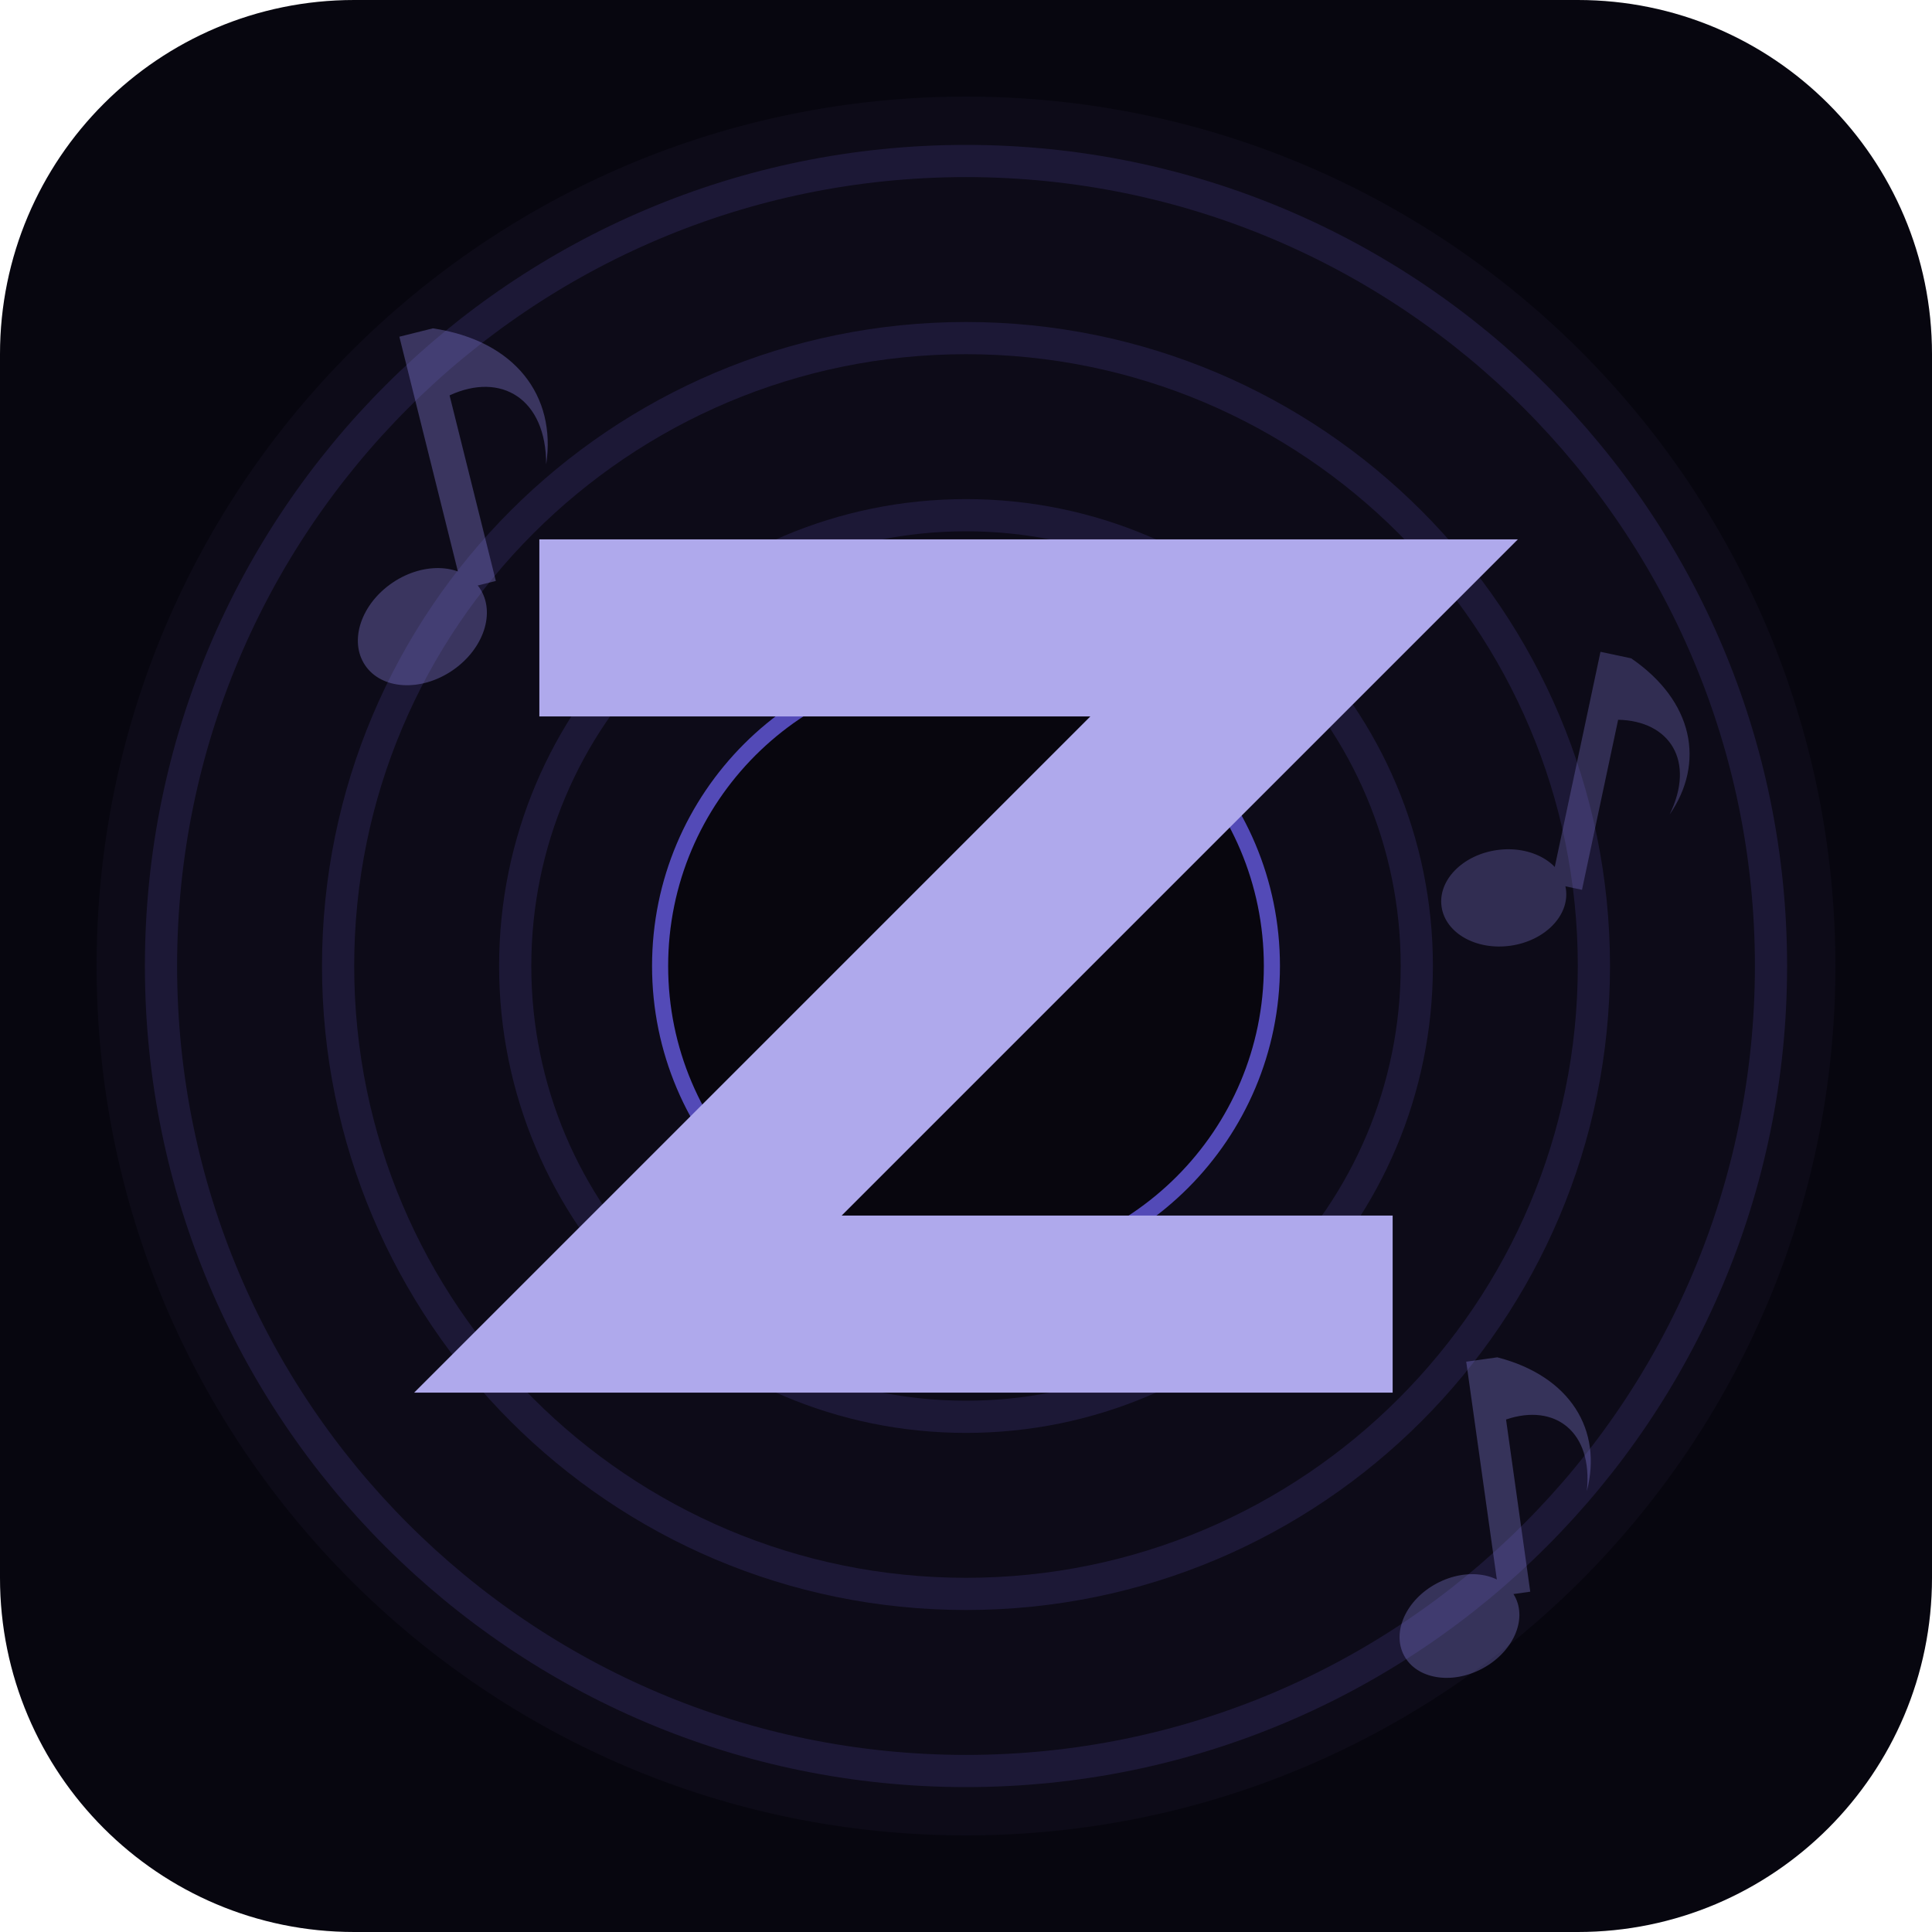
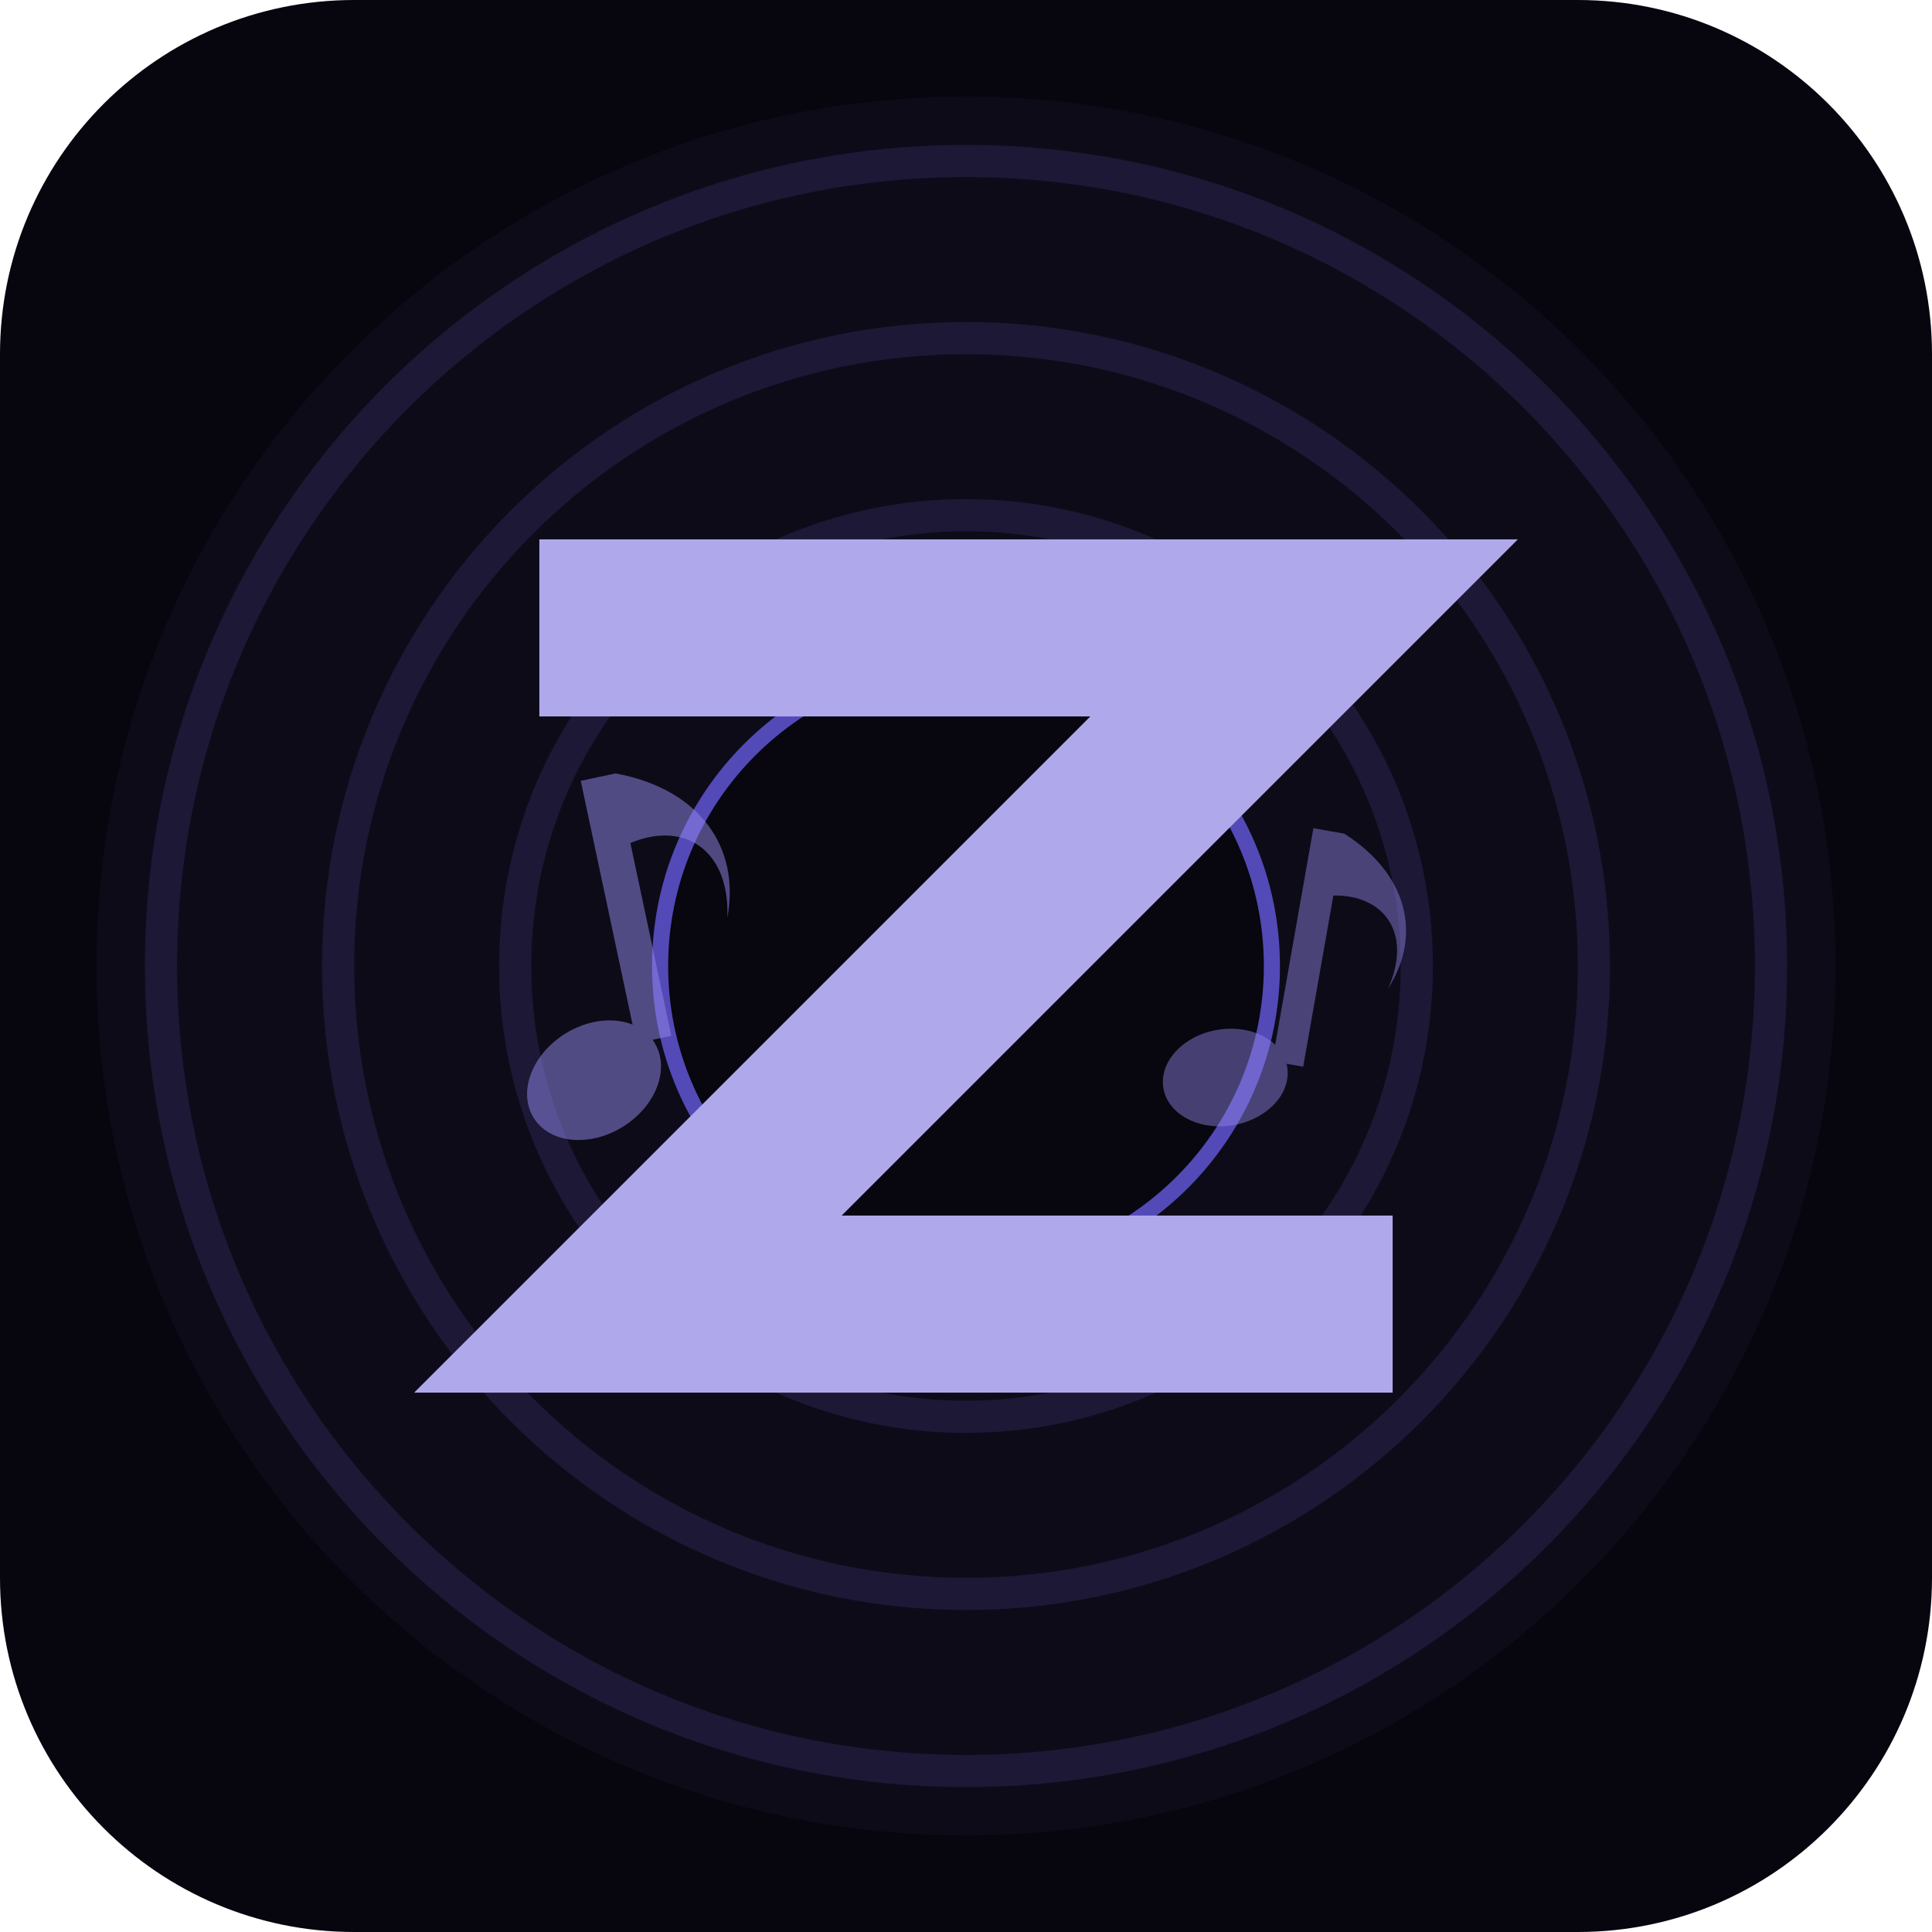
<svg xmlns="http://www.w3.org/2000/svg" viewBox="0 0 240 240">
  <defs>
    <clipPath id="c1">
      <rect width="240" height="240" rx="44" />
    </clipPath>
    <g id="note">
      <path d="M62,104 L62,6 L75,6 C104,18 114,42 104,66 C110,42 96,28 75,32 L75,104 Z" />
      <ellipse cx="44" cy="114" rx="26" ry="20" transform="rotate(-20 44 114)" />
    </g>
  </defs>
  <rect width="240" height="240" rx="44" fill="#07060f" />
  <g clip-path="url(#c1)">
    <circle cx="120" cy="120" r="108" fill="#0d0b18" />
    <circle cx="120" cy="120" r="100" fill="none" stroke="#1c1836" stroke-width="4" />
    <circle cx="120" cy="120" r="78" fill="none" stroke="#1c1836" stroke-width="4" />
    <circle cx="120" cy="120" r="56" fill="none" stroke="#1c1836" stroke-width="4" />
    <circle cx="120" cy="120" r="38" fill="#08060e" />
    <circle cx="120" cy="120" r="38" fill="none" stroke="#534AB7" stroke-width="2" />
    <g fill="#8F86E8">
-       <use href="#note" opacity=".34" transform="rotate(-14 56 62)  translate(56,62)   scale(.33) translate(-66,-70)" />
-       <use href="#note" opacity=".28" transform="rotate(12 196 100) translate(196,100) scale(.30) translate(-66,-70)" />
-       <use href="#note" opacity=".32" transform="rotate(-8 186 188) translate(186,188) scale(.30) translate(-66,-70)" />
+       <use href="#note" opacity=".52" transform="rotate(-12 78 118)  translate(78,118)  scale(.34) translate(-66,-70)" />
+       <use href="#note" opacity=".46" transform="rotate(10 161 122)  translate(161,122) scale(.30) translate(-66,-70)" />
    </g>
    <path d="M 78,78 L 162,78 L 78,162 L 162,162" fill="none" stroke="#AFA9EC" stroke-width="22" stroke-linecap="square" stroke-linejoin="miter" />
  </g>
</svg>
